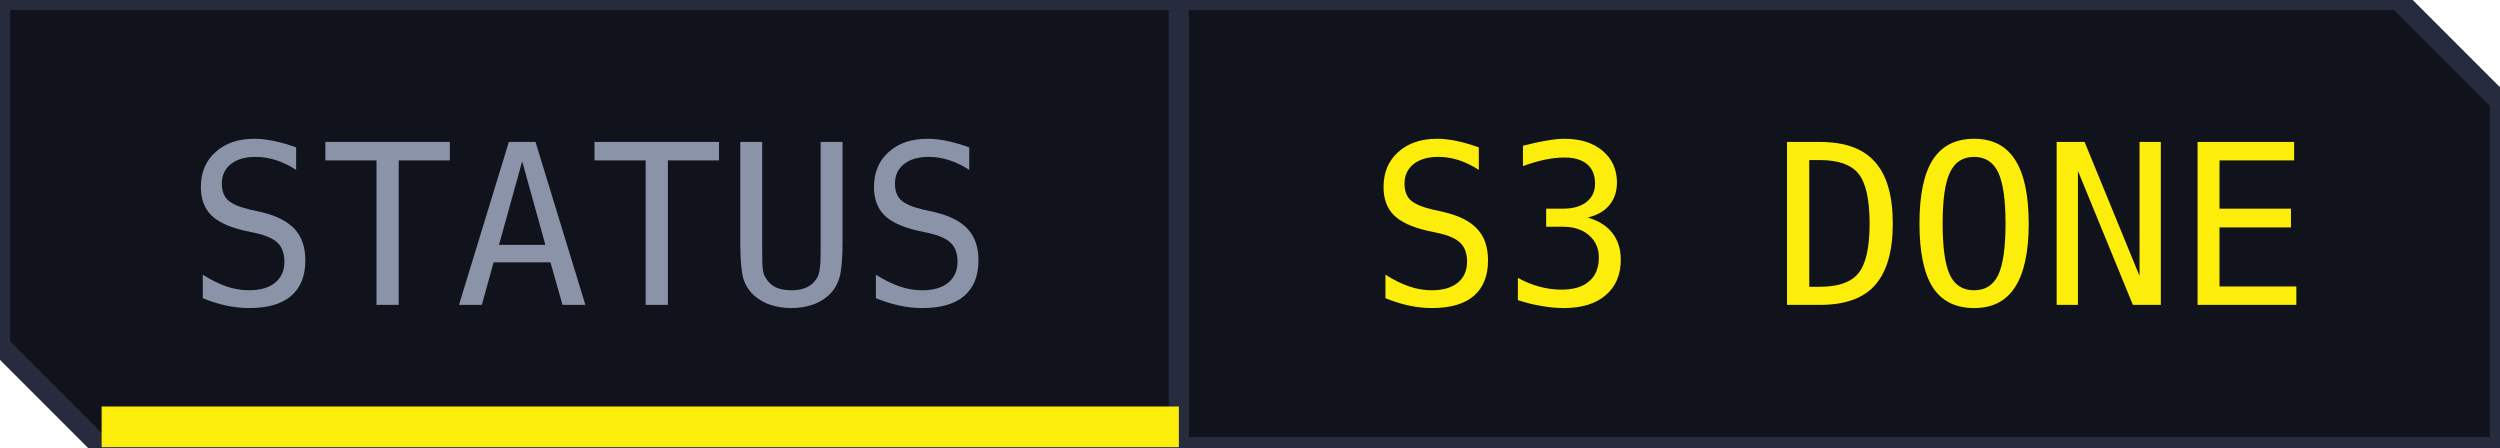
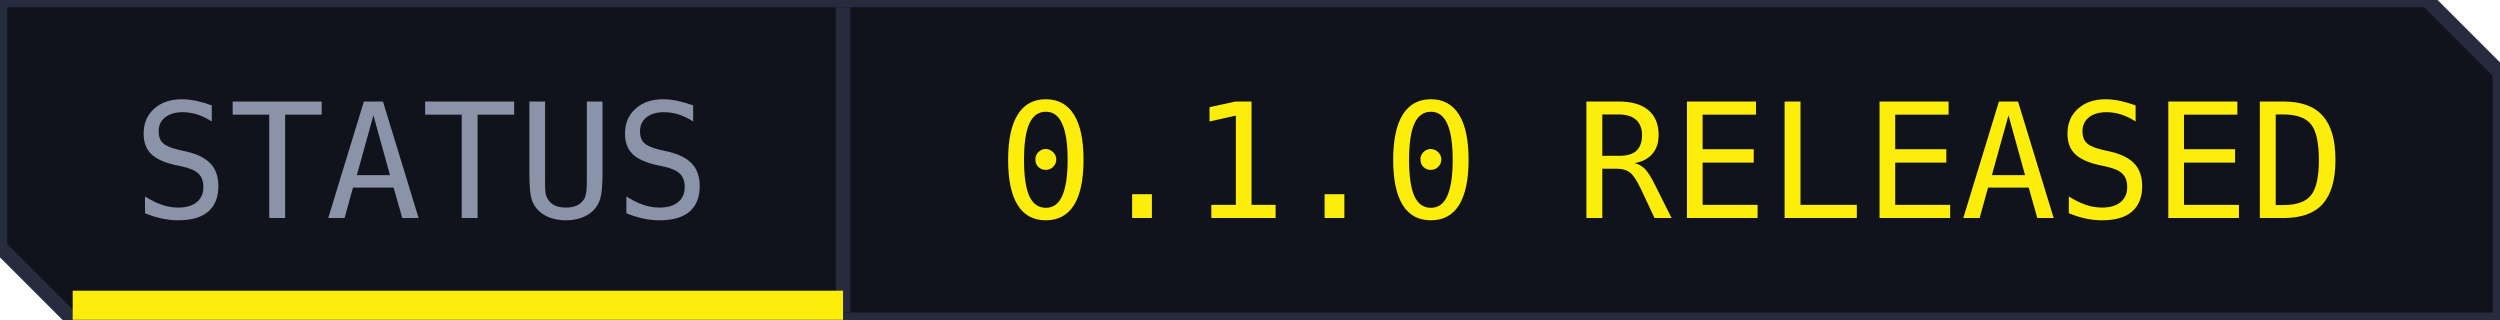
- <svg xmlns="http://www.w3.org/2000/svg" width="123" height="22" viewBox="0 0 123 22" role="img" aria-label="status: S3 done">
-   <path d="M0,0 H118 L123,5 V22 H5 L0,17 Z" fill="#10131b" stroke="#262c3d" />
+ <svg xmlns="http://www.w3.org/2000/svg" width="172" height="22" viewBox="0 0 172 22" role="img" aria-label="status: 0.1.0 released">
+   <path d="M0,0 H167 L172,5 V22 H5 L0,17 Z" fill="#10131b" stroke="#262c3d" />
  <path d="M58,0.5 V21.5" stroke="#262c3d" />
  <path d="M5,21 H58" stroke="#fcee0a" stroke-width="2" />
  <g font-family="Consolas, 'DejaVu Sans Mono', Menlo, monospace" font-size="11" text-anchor="middle">
    <text x="29.0" y="15" fill="#8a93a8" textLength="42.0" lengthAdjust="spacingAndGlyphs">STATUS</text>
-     <text x="90.5" y="15" fill="#fcee0a" textLength="49.0" lengthAdjust="spacingAndGlyphs">S3 DONE</text>
+     <text x="115.0" y="15" fill="#fcee0a" textLength="98.0" lengthAdjust="spacingAndGlyphs">0.1.0 RELEASED</text>
  </g>
</svg>
